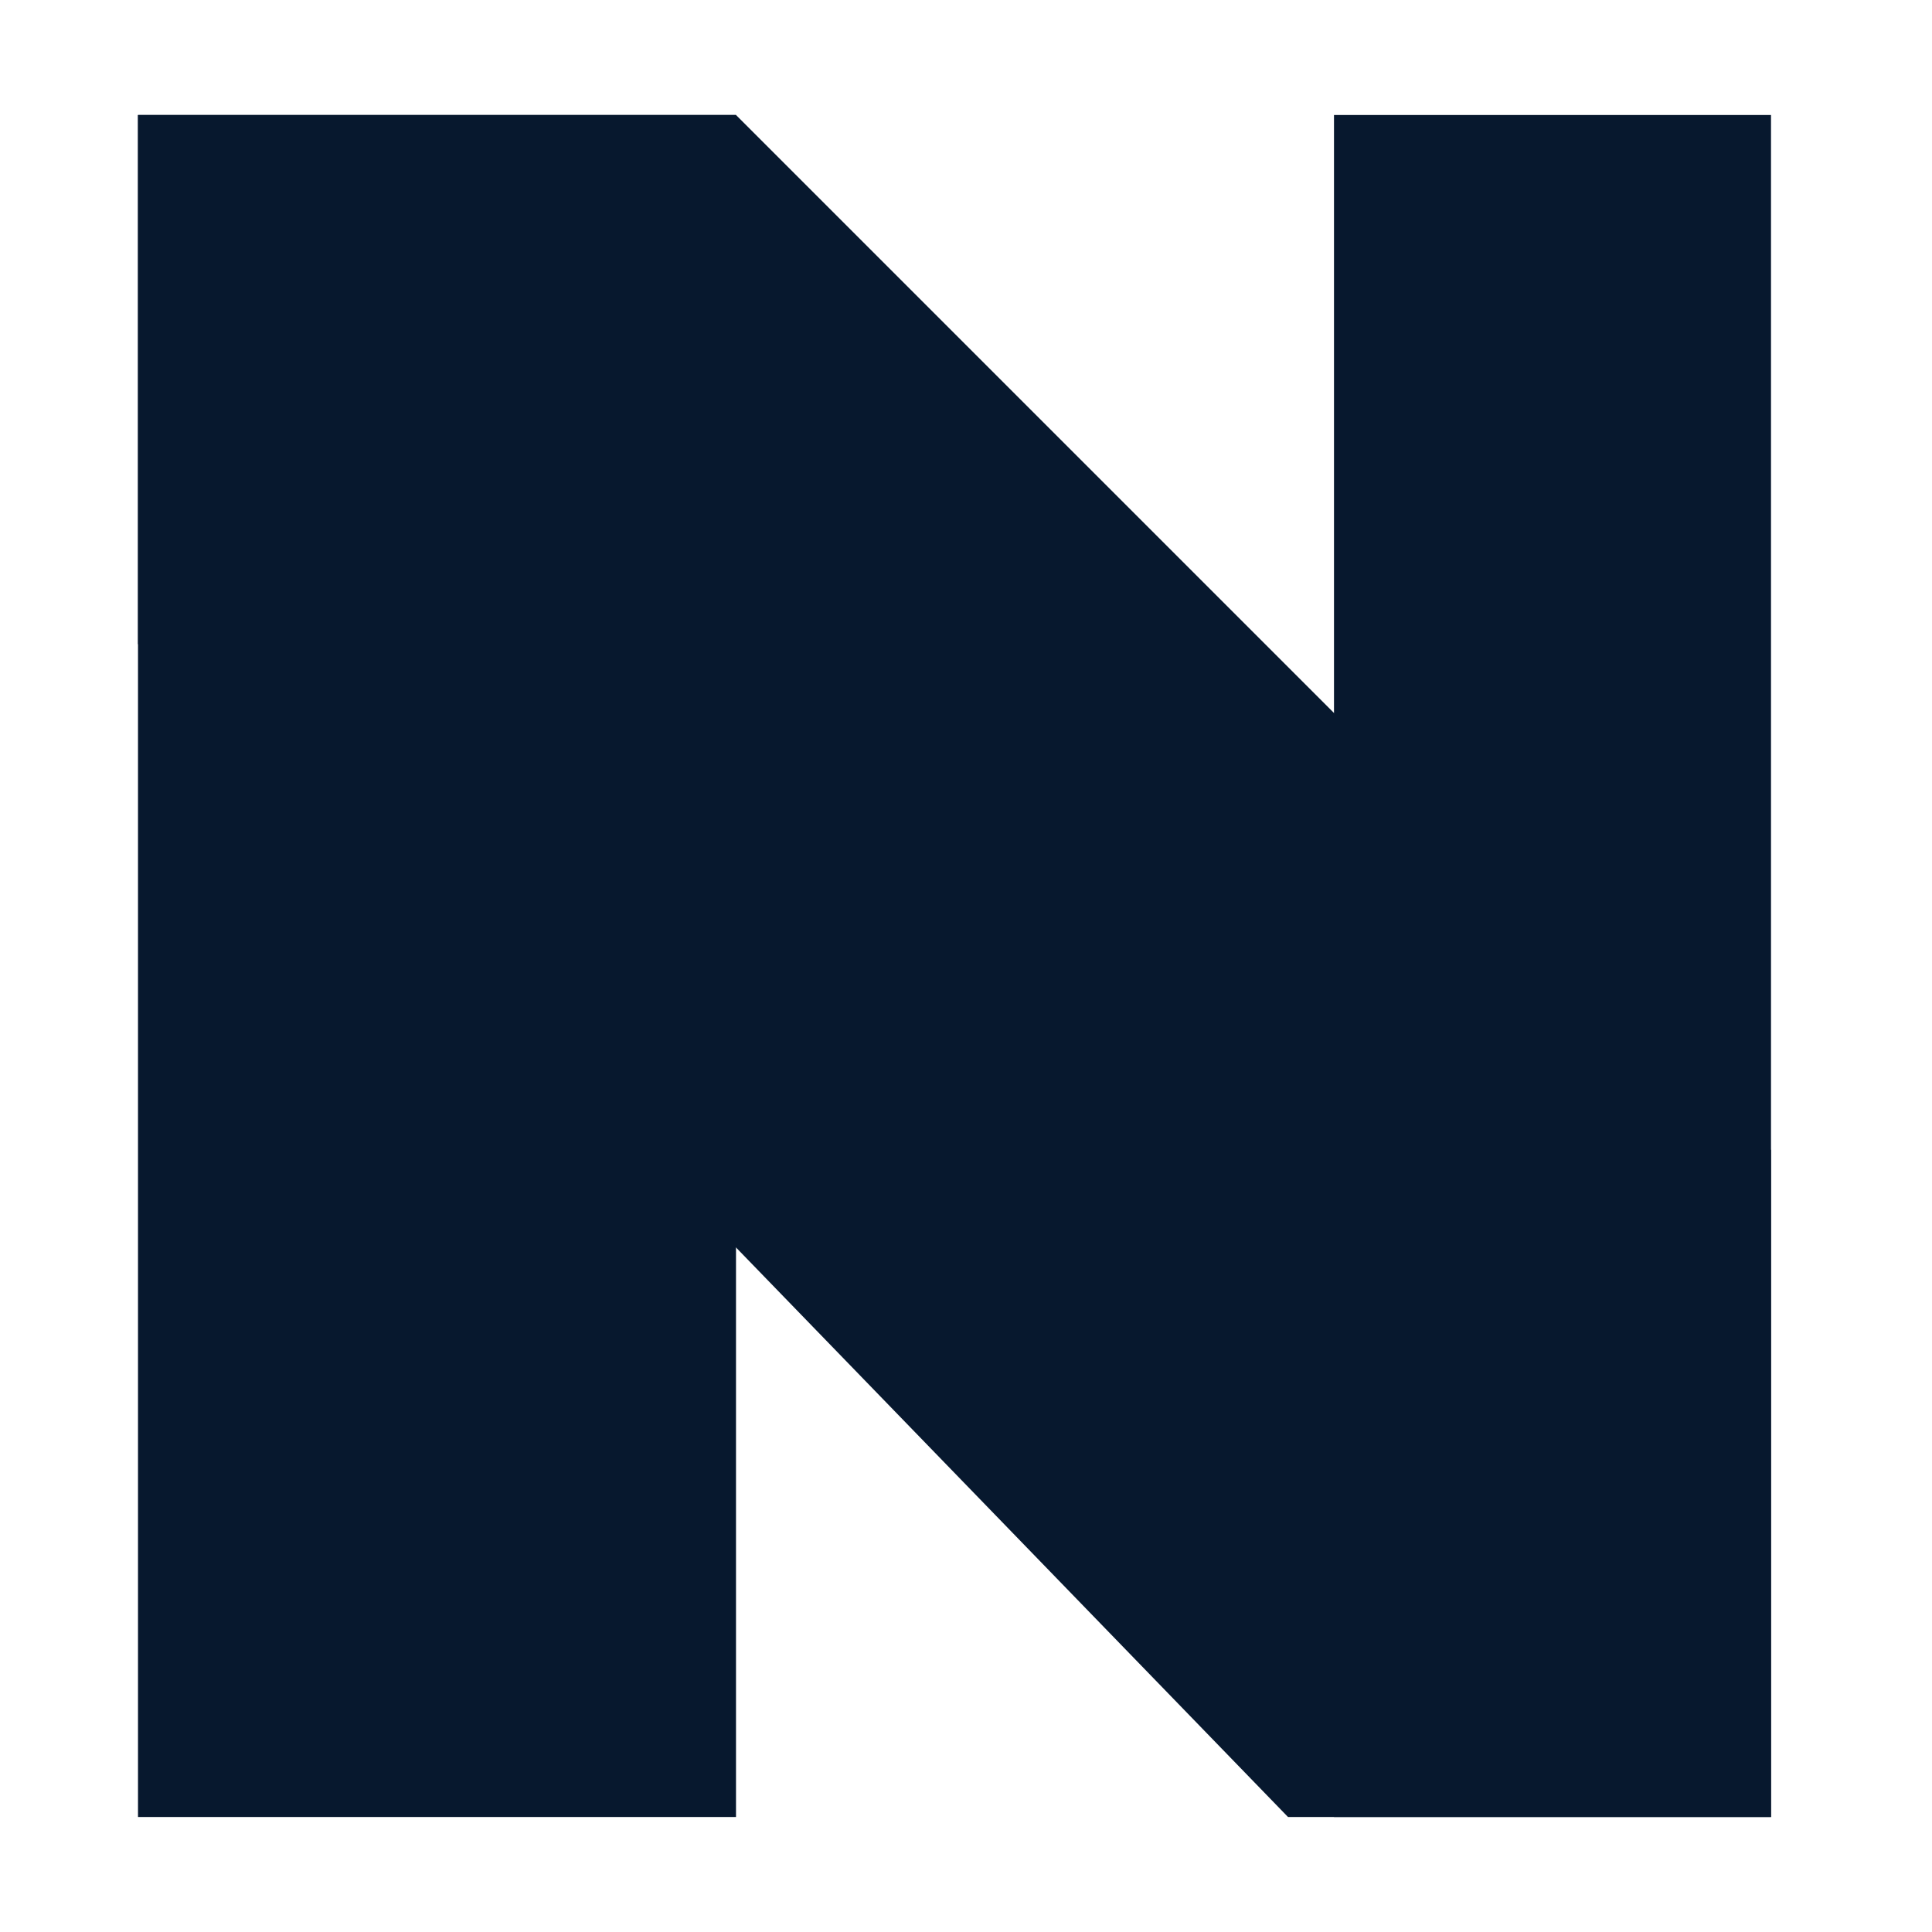
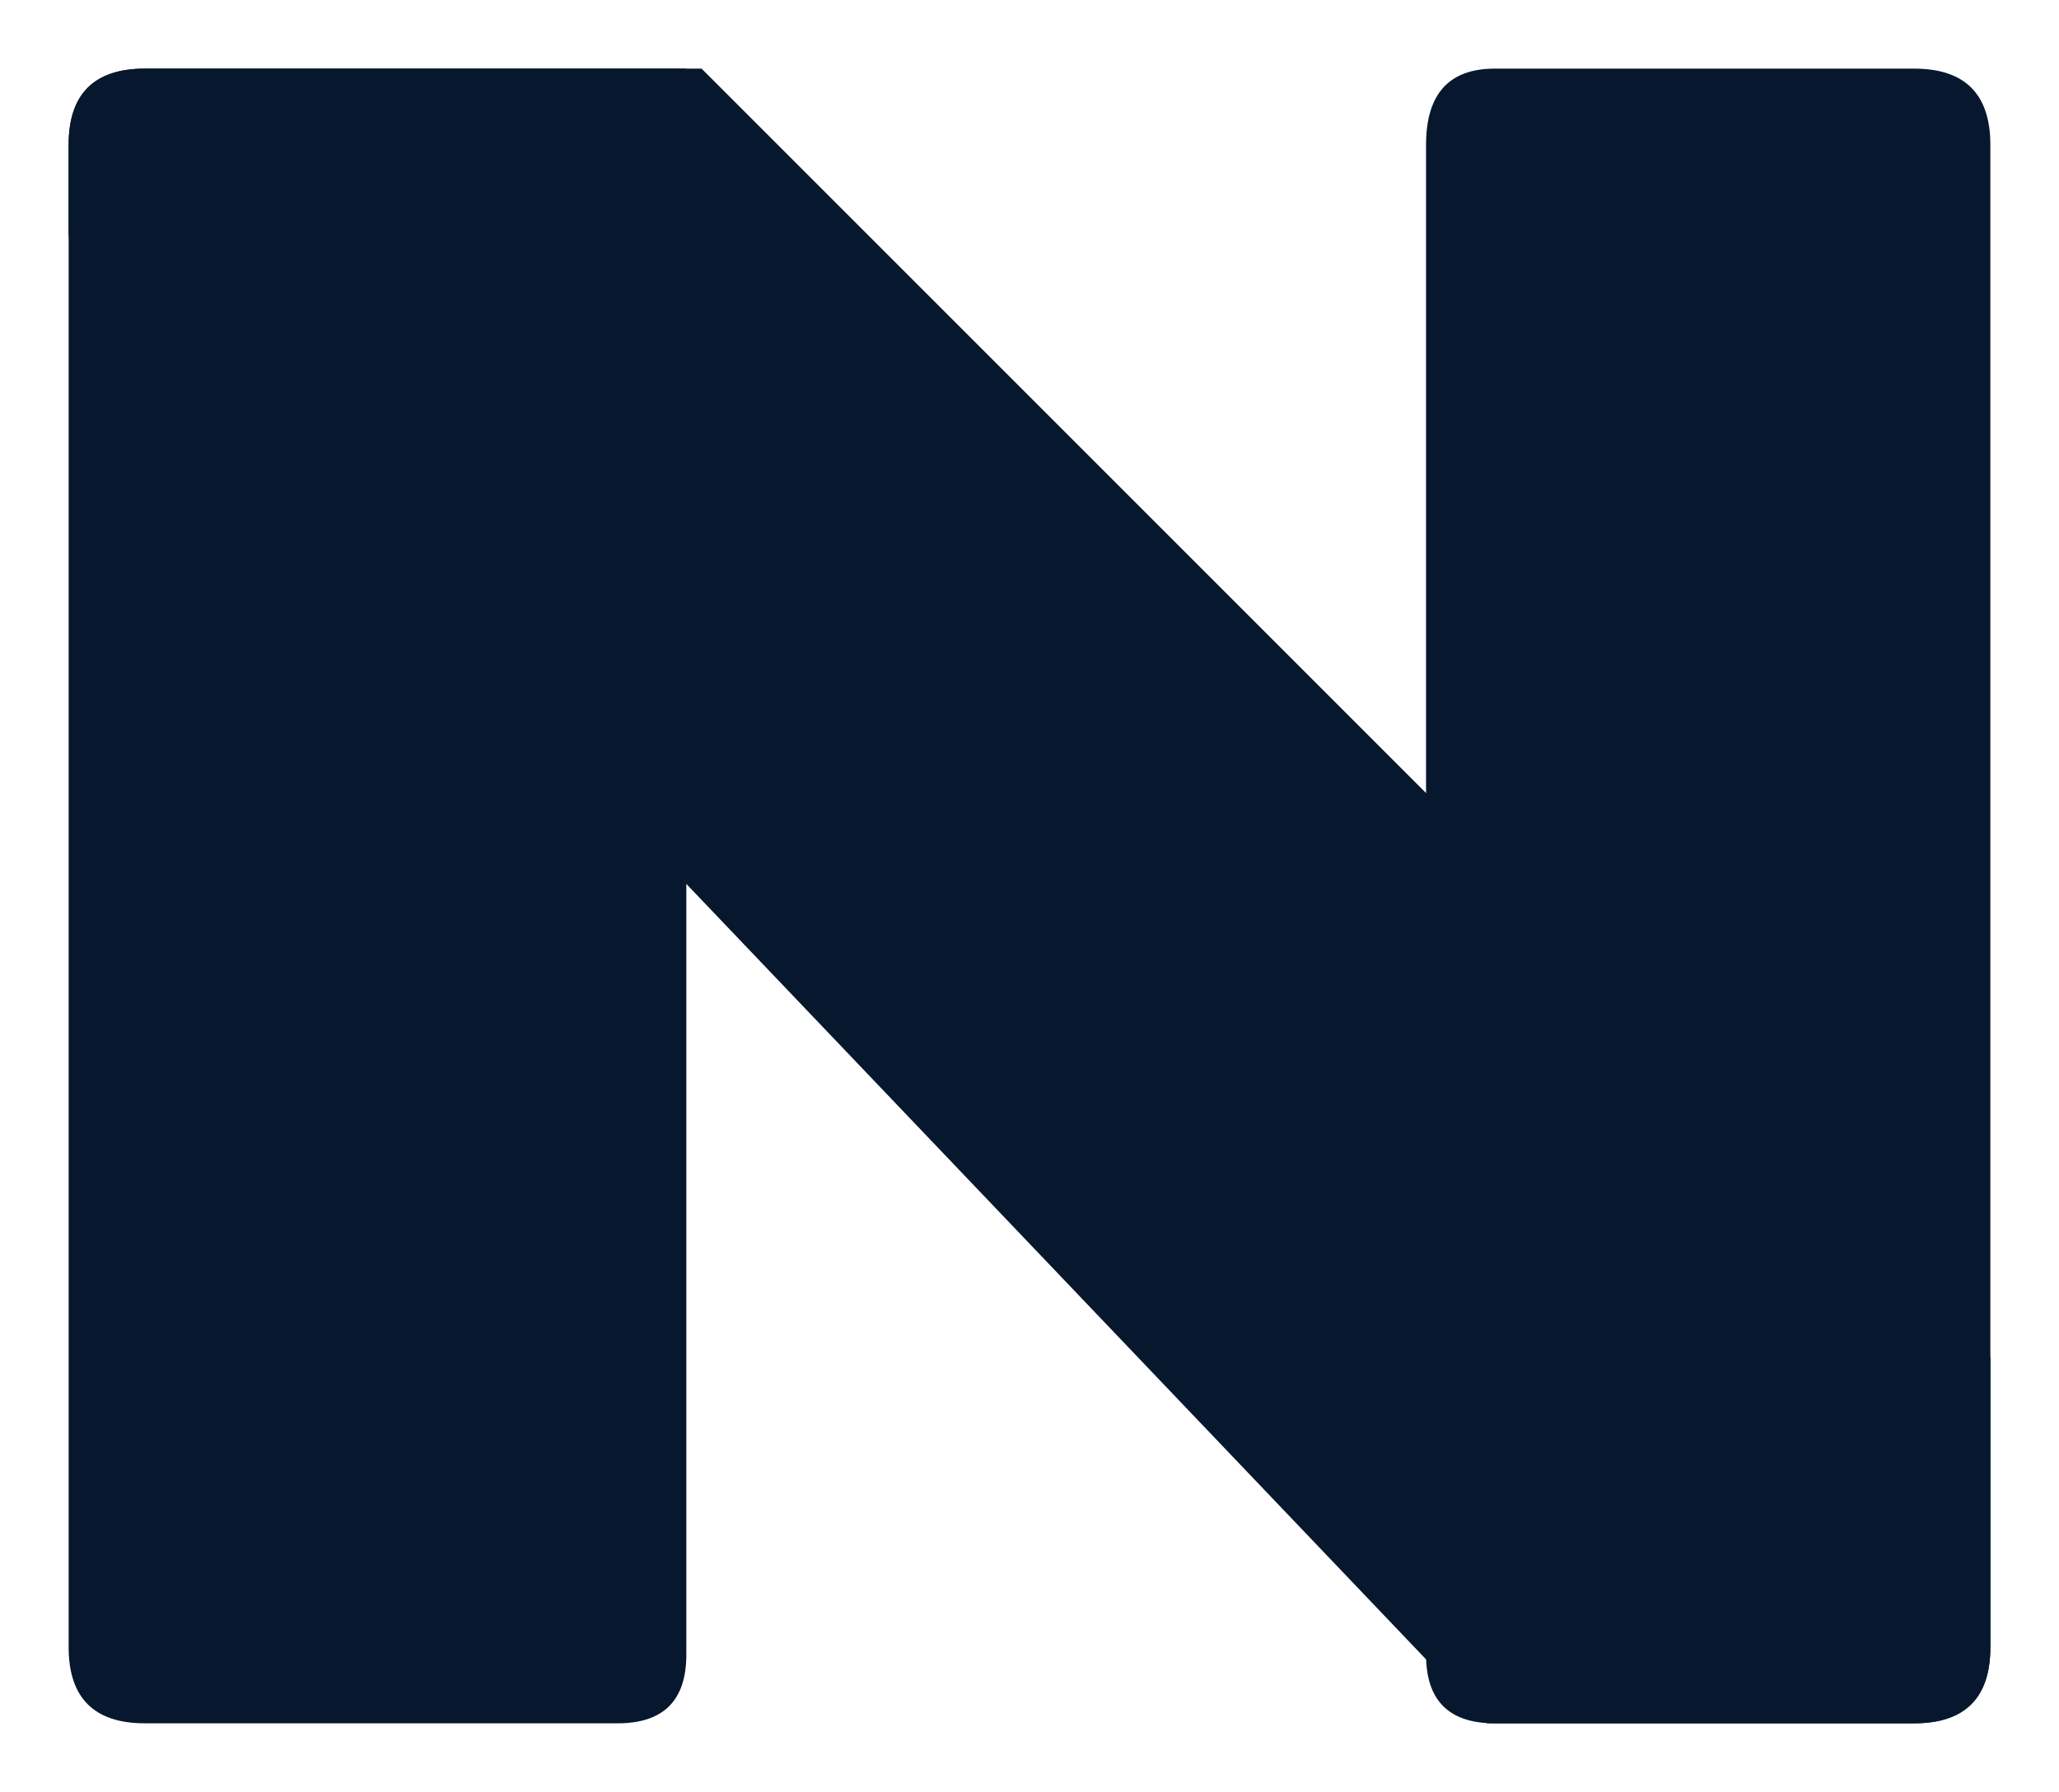
- <svg xmlns="http://www.w3.org/2000/svg" viewBox="90 80 840 840" role="img" aria-labelledby="title desc">
+ <svg xmlns="http://www.w3.org/2000/svg" viewBox="0 0 540 470" role="img" aria-labelledby="title desc">
  <g fill="#07182E">
-     <rect x="150" y="130" width="260" height="740" />
-     <rect x="670" y="130" width="190" height="740" />
-     <path d="M150 130H410L860 580V870H650L335 545L150 360Z" />
+     <path d="M38 18H180V434Q180 452 162 452H38Q18 452 18 432V38Q18 18 38 18Z" />
+     <path d="M392 18H502Q522 18 522 38V432Q522 452 502 452H392Q374 452 374 434V38Q374 18 392 18Z" />
+     <path d="M38 18H184L522 356V432Q522 452 502 452H390L18 62V38Q18 18 38 18Z" />
  </g>
</svg>
